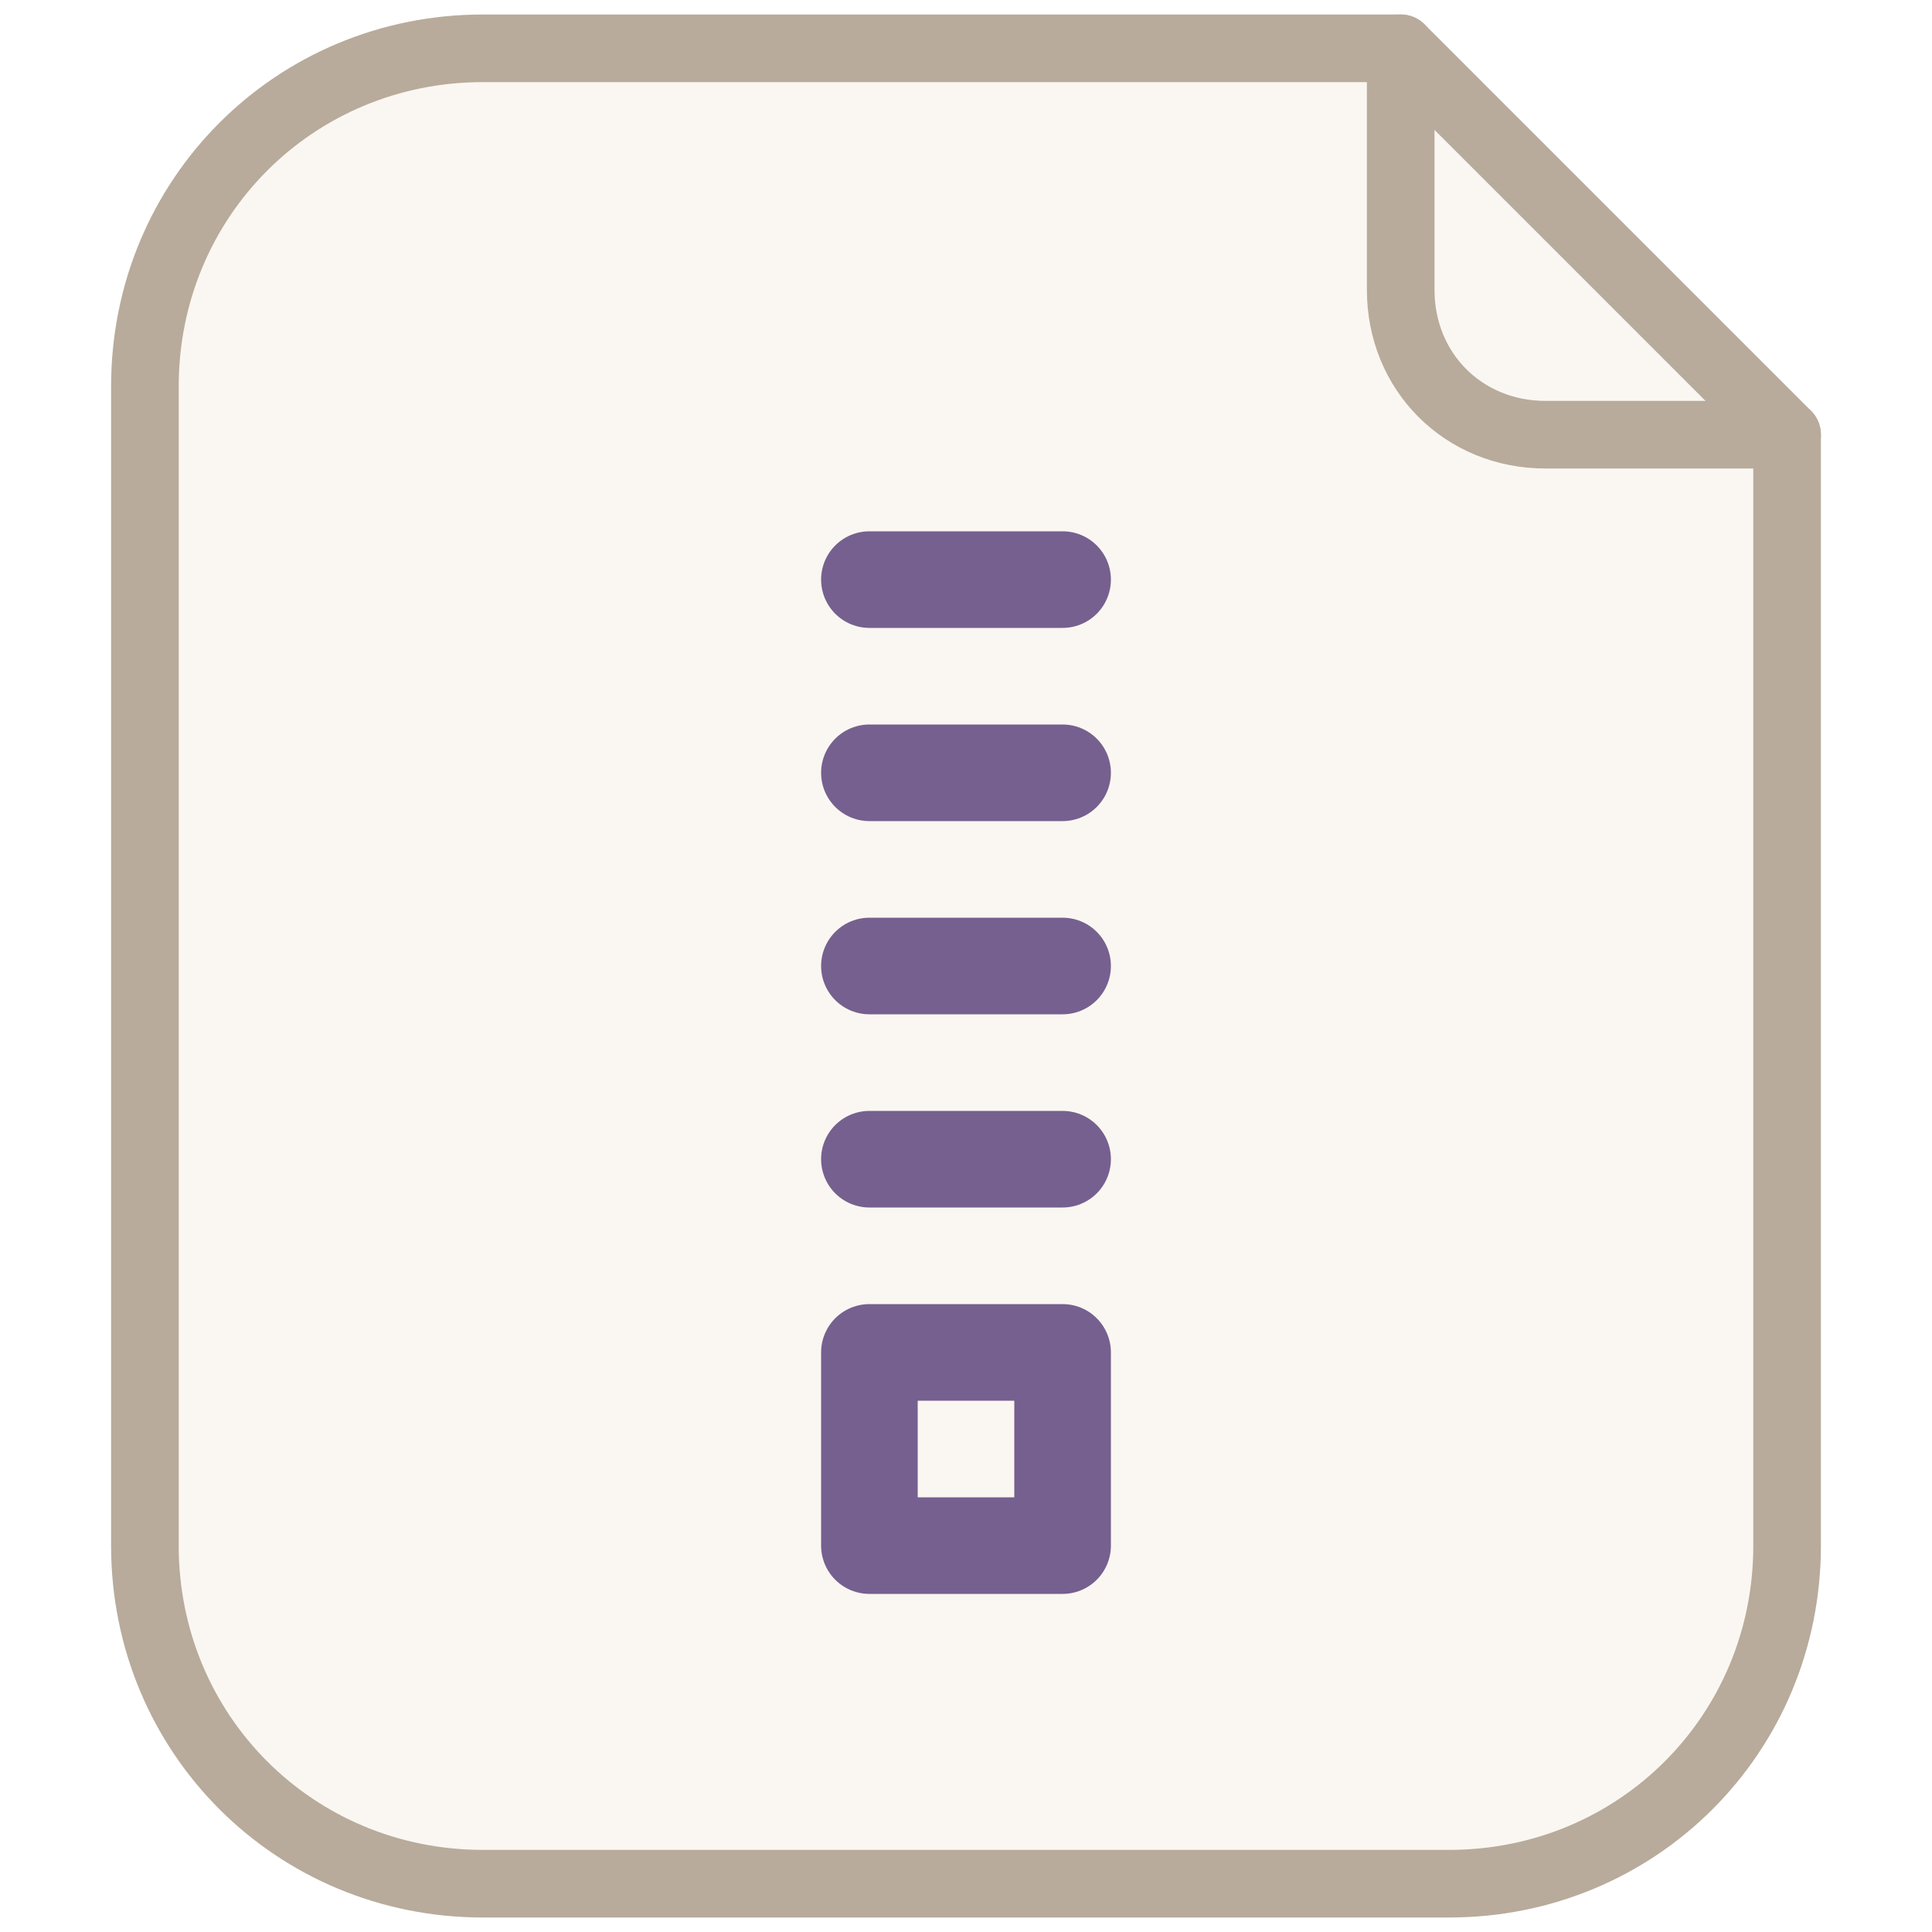
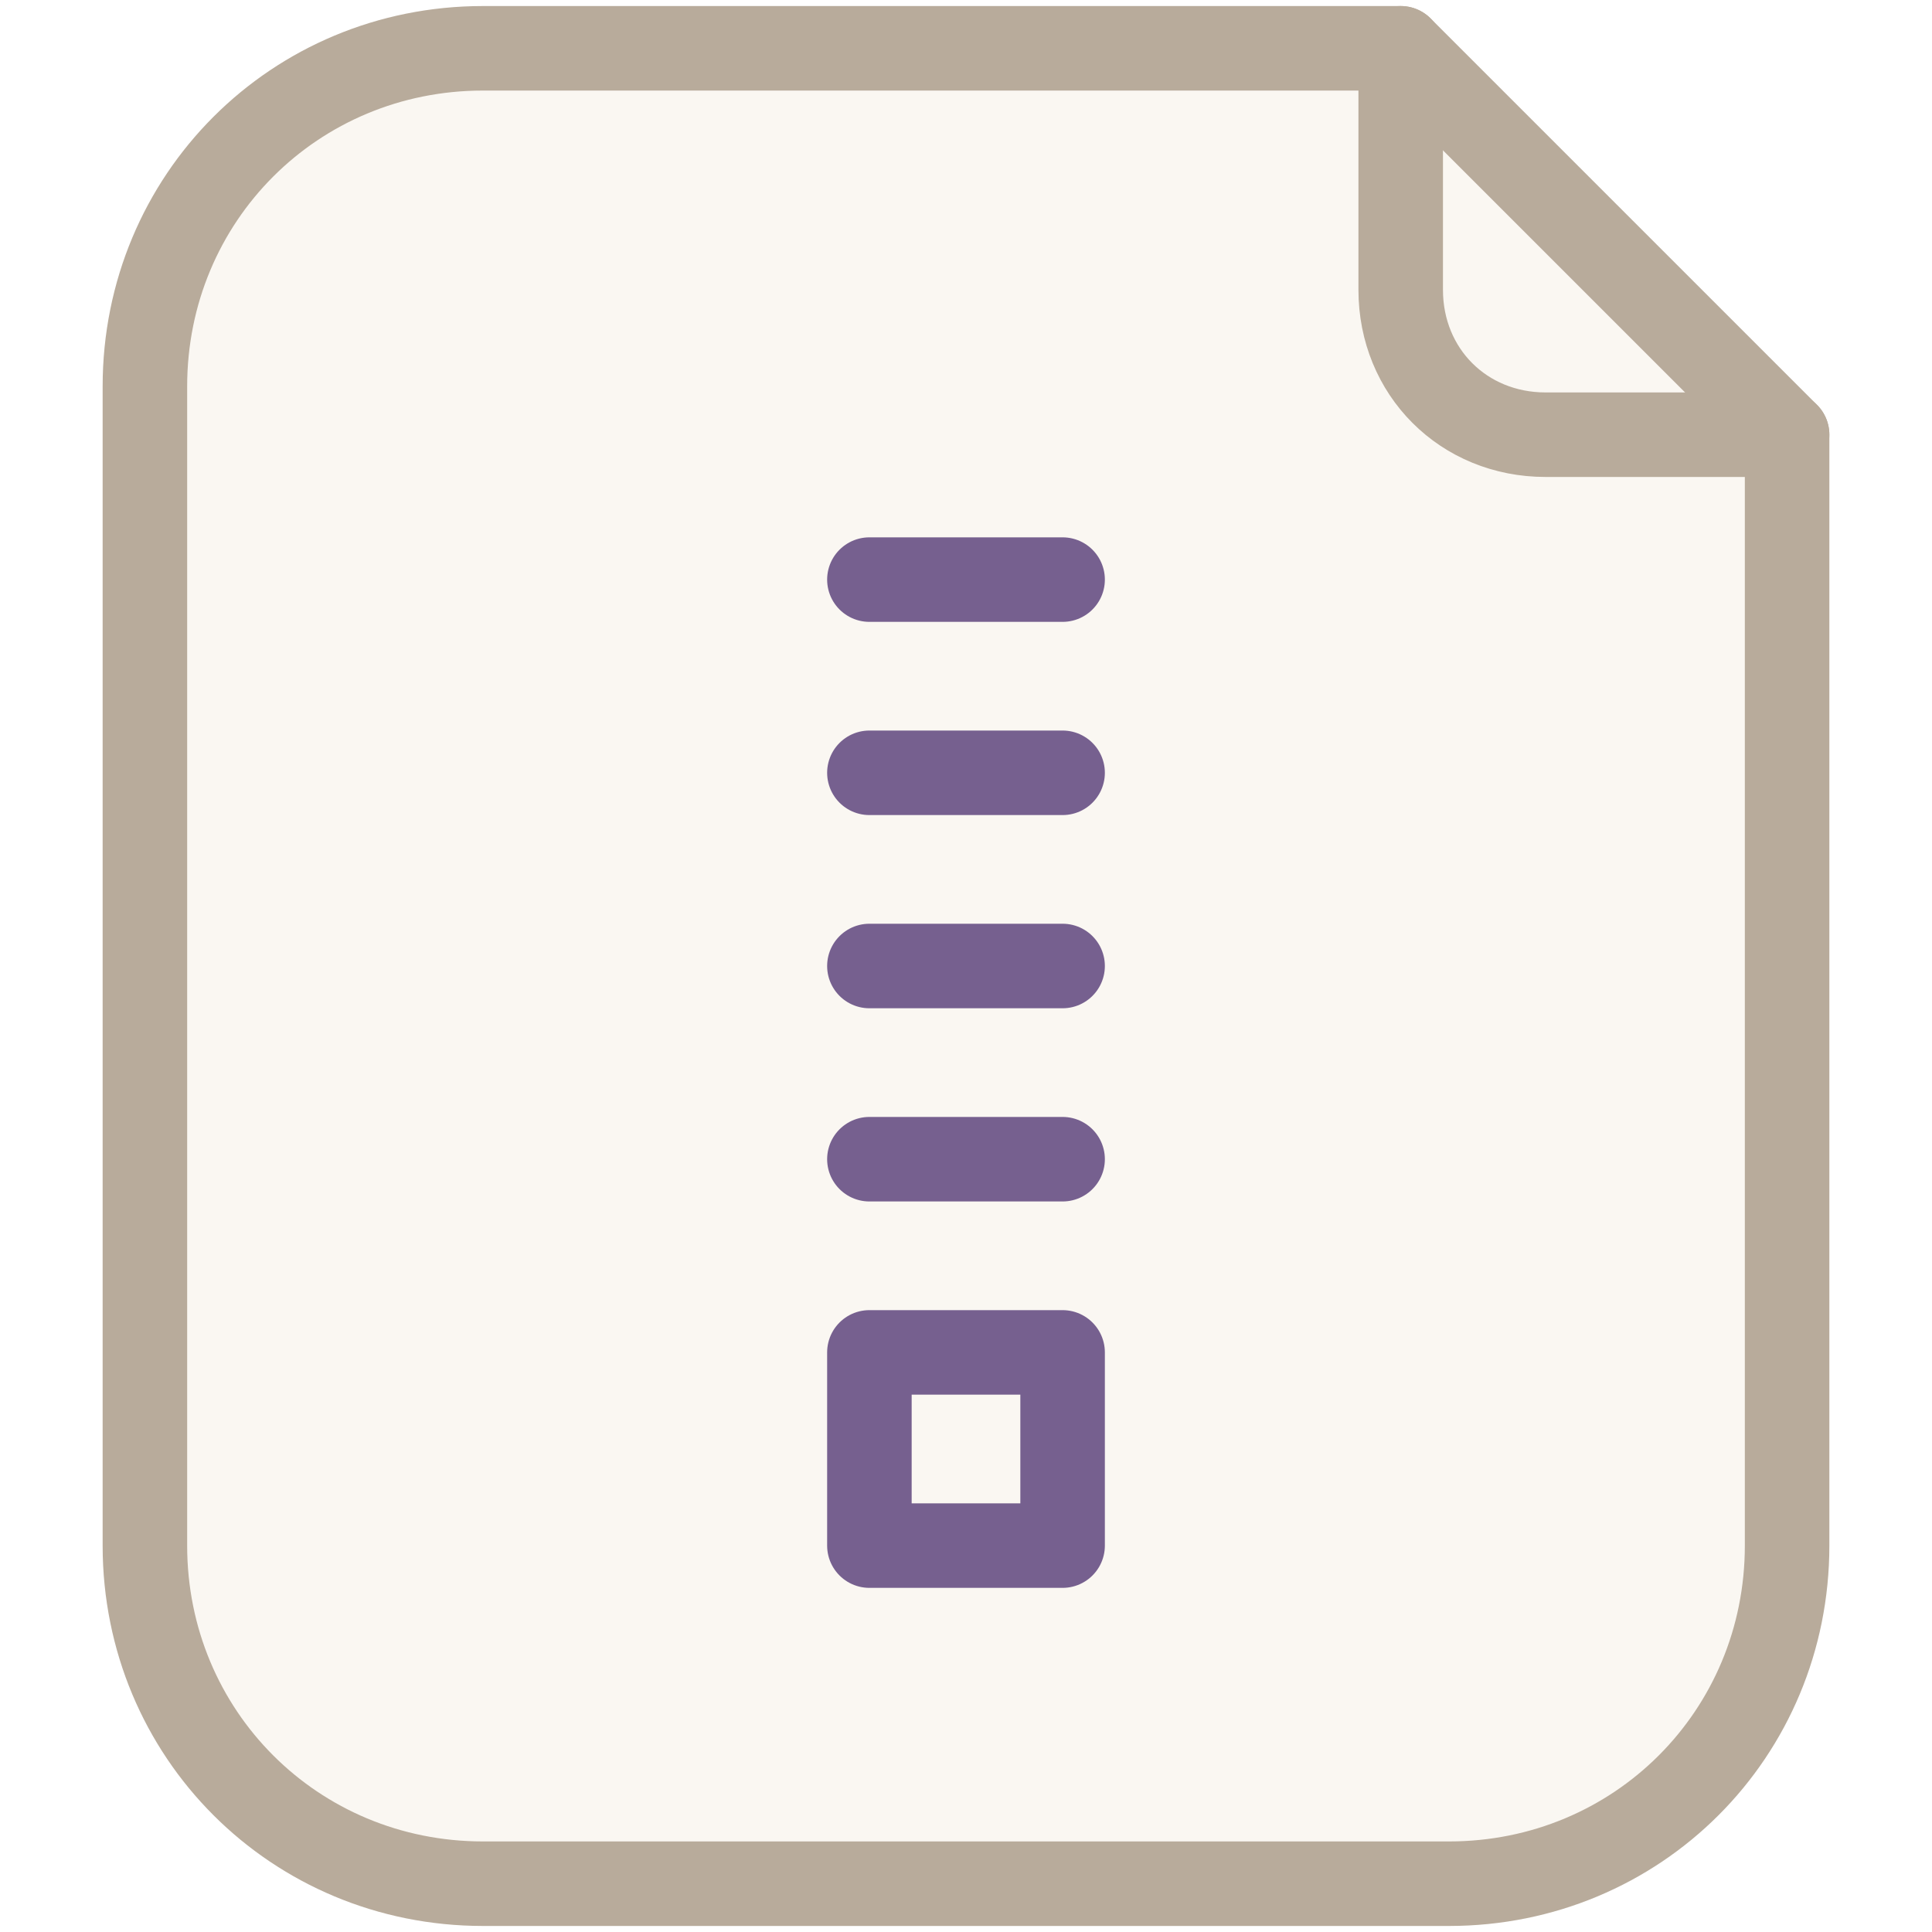
<svg xmlns="http://www.w3.org/2000/svg" width="40" height="40" viewBox="0 0 40 40">
-   <path d="M10,1H29L37,9V32C37,35.9 33.9,39 30,39H10C6.1,39 3,35.9 3,32V8C3,4.1 6.1,1 10,1Z" fill="#FAF7F2" stroke="#B8AB9B" stroke-width="1.4" stroke-linecap="round" stroke-linejoin="round" />
-   <path d="M29,1V6C29,7.7 30.3,9 32,9H37" fill="none" stroke="#B8AB9B" stroke-width="1.4" stroke-linecap="round" stroke-linejoin="round" />
-   <path d="M18,12H22 M18,16H22 M18,20H22 M18,24H22 M18,28H22V32H18Z" fill="none" stroke="#76608F" stroke-width="2" stroke-linecap="round" stroke-linejoin="round" />
+   <path d="M10,1H29L37,9V32C37,35.9 33.9,39 30,39H10C6.1,39 3,35.9 3,32V8C3,4.1 6.1,1 10,1Z" fill="#FAF7F2" stroke="#B8AB9B" stroke-width="1.75" stroke-linecap="round" stroke-linejoin="round" />
+   <path d="M29,1V6C29,7.7 30.3,9 32,9H37" fill="none" stroke="#B8AB9B" stroke-width="1.75" stroke-linecap="round" stroke-linejoin="round" />
+   <path d="M18,12H22 M18,16H22 M18,20H22 M18,24H22 M18,28H22V32H18Z" fill="none" stroke="#76608F" stroke-width="1.75" stroke-linecap="round" stroke-linejoin="round" />
</svg>
